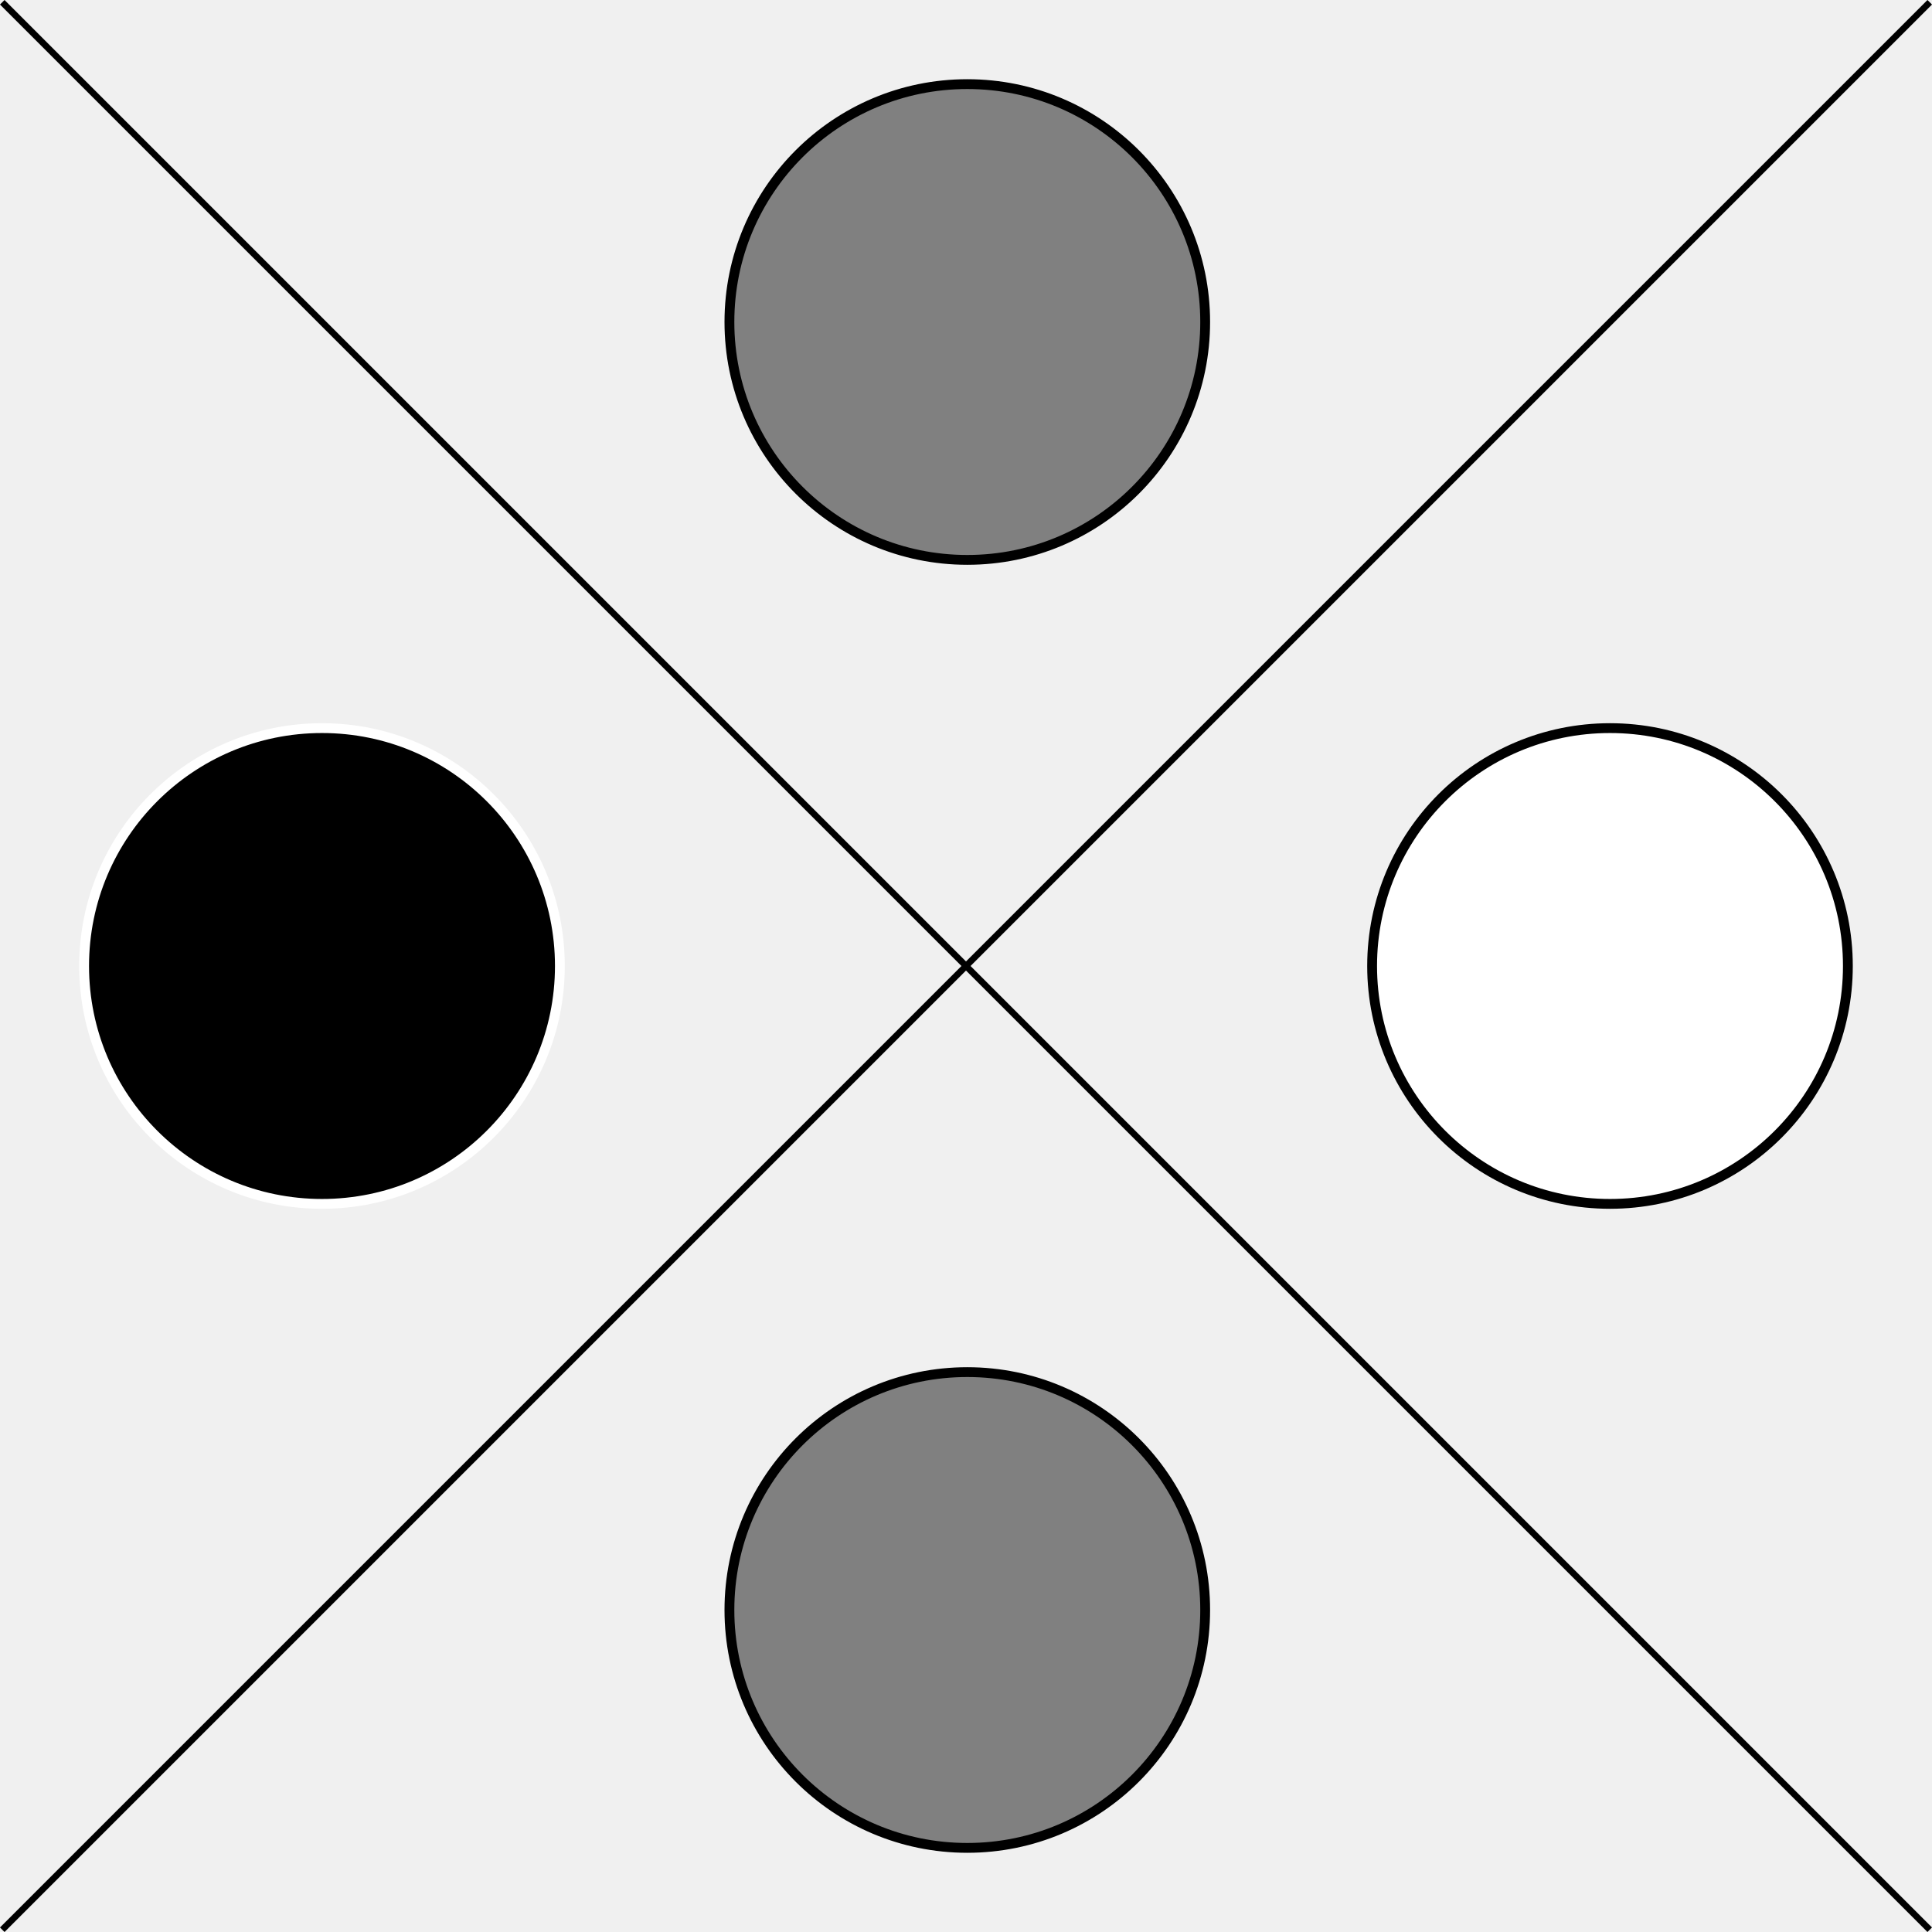
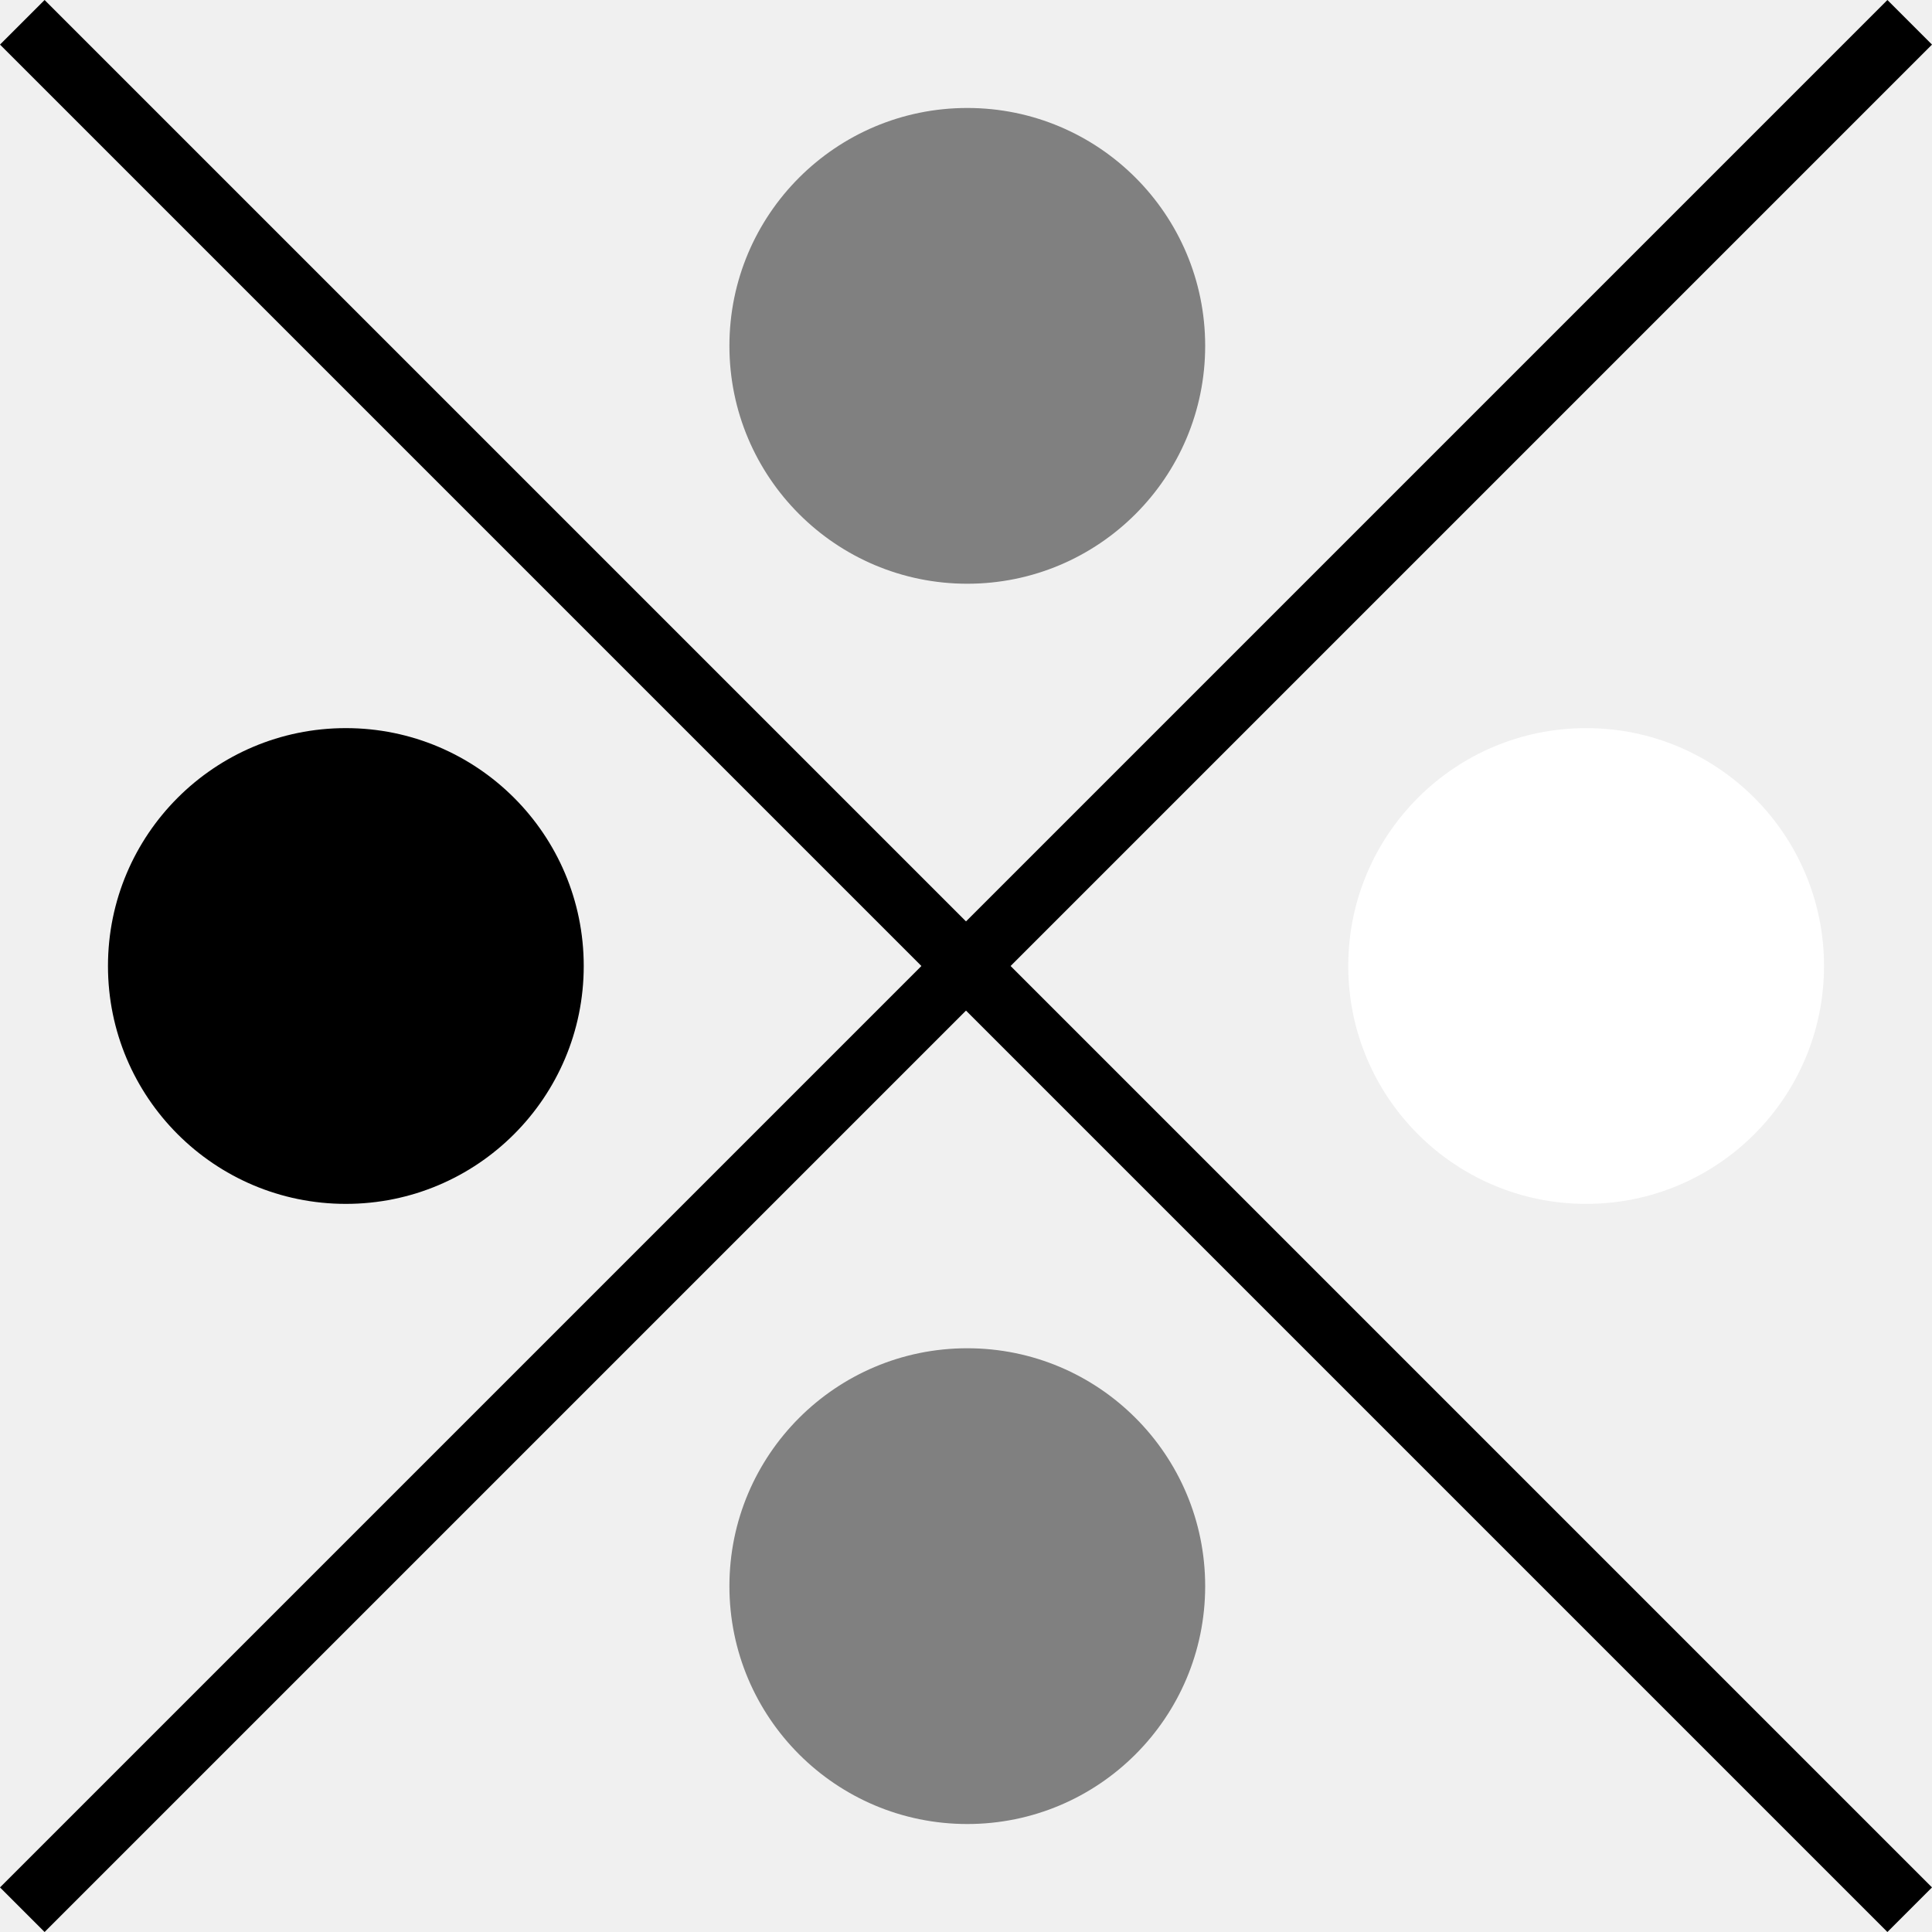
<svg xmlns="http://www.w3.org/2000/svg" width="300mm" height="300mm" viewBox="0 0 300 300" version="1.1" id="svg61">
  <defs id="defs55" />
  <g id="layer1">
-     <path style="fill:none;stroke:#000000;stroke-width:0.997;stroke-linecap:butt;stroke-linejoin:miter;stroke-miterlimit:4;stroke-dasharray:none;stroke-opacity:1" d="M 0.352,0.352 C 299.399,299.399 299.648,299.648 299.648,299.648" id="path845" />
-     <path style="fill:none;stroke:#000000;stroke-width:0.997;stroke-linecap:butt;stroke-linejoin:miter;stroke-miterlimit:4;stroke-dasharray:none;stroke-opacity:1" d="M 0.352,299.649 C 299.399,0.601 299.648,0.352 299.648,0.352" id="path845-5" />
-     <ellipse style="fill:#000000;stroke:#ffffff;stroke-width:1.525;stroke-linecap:square;stroke-miterlimit:4;stroke-dasharray:none;stroke-opacity:1" id="path867" cx="50" cy="150" rx="36.938" ry="36.938" />
-     <ellipse style="fill:#ffffff;stroke:#000000;stroke-width:1.525;stroke-linecap:square;stroke-miterlimit:4;stroke-dasharray:none;stroke-opacity:1;fill-opacity:1" id="path867-3" cx="250" cy="150" rx="36.938" ry="36.938" />
-     <ellipse style="fill:#808080;fill-opacity:1;stroke:#000000;stroke-width:1.525;stroke-linecap:square;stroke-miterlimit:4;stroke-dasharray:none;stroke-opacity:1" id="path867-3-3" cx="150.201" cy="250" rx="36.938" ry="36.938" />
-     <ellipse style="fill:#808080;fill-opacity:1;stroke:#000000;stroke-width:1.525;stroke-linecap:square;stroke-miterlimit:4;stroke-dasharray:none;stroke-opacity:1" id="path867-3-3-0" cx="150.201" cy="50" rx="36.938" ry="36.938" />
+     <path style="fill:none;stroke:#000000;stroke-width:9.792;stroke-linecap:butt;stroke-linejoin:miter;stroke-miterlimit:4;stroke-dasharray:none;stroke-opacity:1" d="M 3.462,3.462 C 296.295,296.295 296.538,296.538 296.538,296.538" id="path845" />
+     <path style="fill:none;stroke:#000000;stroke-width:9.792;stroke-linecap:butt;stroke-linejoin:miter;stroke-miterlimit:4;stroke-dasharray:none;stroke-opacity:1" d="M 3.462,296.539 C 296.295,3.705 296.538,3.462 296.538,3.462" id="path845-5" />
+     <ellipse style="fill:#000000;stroke:none;stroke-width:1.525;stroke-linecap:square;stroke-miterlimit:4;stroke-dasharray:none;stroke-opacity:1" id="path867" cx="53.704" cy="150" rx="36.938" ry="36.938" />
+     <ellipse style="fill:#ffffff;fill-opacity:1;stroke:none;stroke-width:1.525;stroke-linecap:square;stroke-miterlimit:4;stroke-dasharray:none;stroke-opacity:1" id="path867-3" cx="246.295" cy="150" rx="36.938" ry="36.938" />
+     <ellipse style="fill:#808080;fill-opacity:1;stroke:none;stroke-width:1.525;stroke-linecap:square;stroke-miterlimit:4;stroke-dasharray:none;stroke-opacity:1" id="path867-3-3" cx="150.201" cy="246.295" rx="36.938" ry="36.938" />
+     <ellipse style="fill:#808080;fill-opacity:1;stroke:none;stroke-width:1.525;stroke-linecap:square;stroke-miterlimit:4;stroke-dasharray:none;stroke-opacity:1" id="path867-3-3-0" cx="150.201" cy="53.704" rx="36.938" ry="36.938" />
  </g>
  <g id="layer3" style="display:inline" />
  <g id="layer2" />
</svg>
